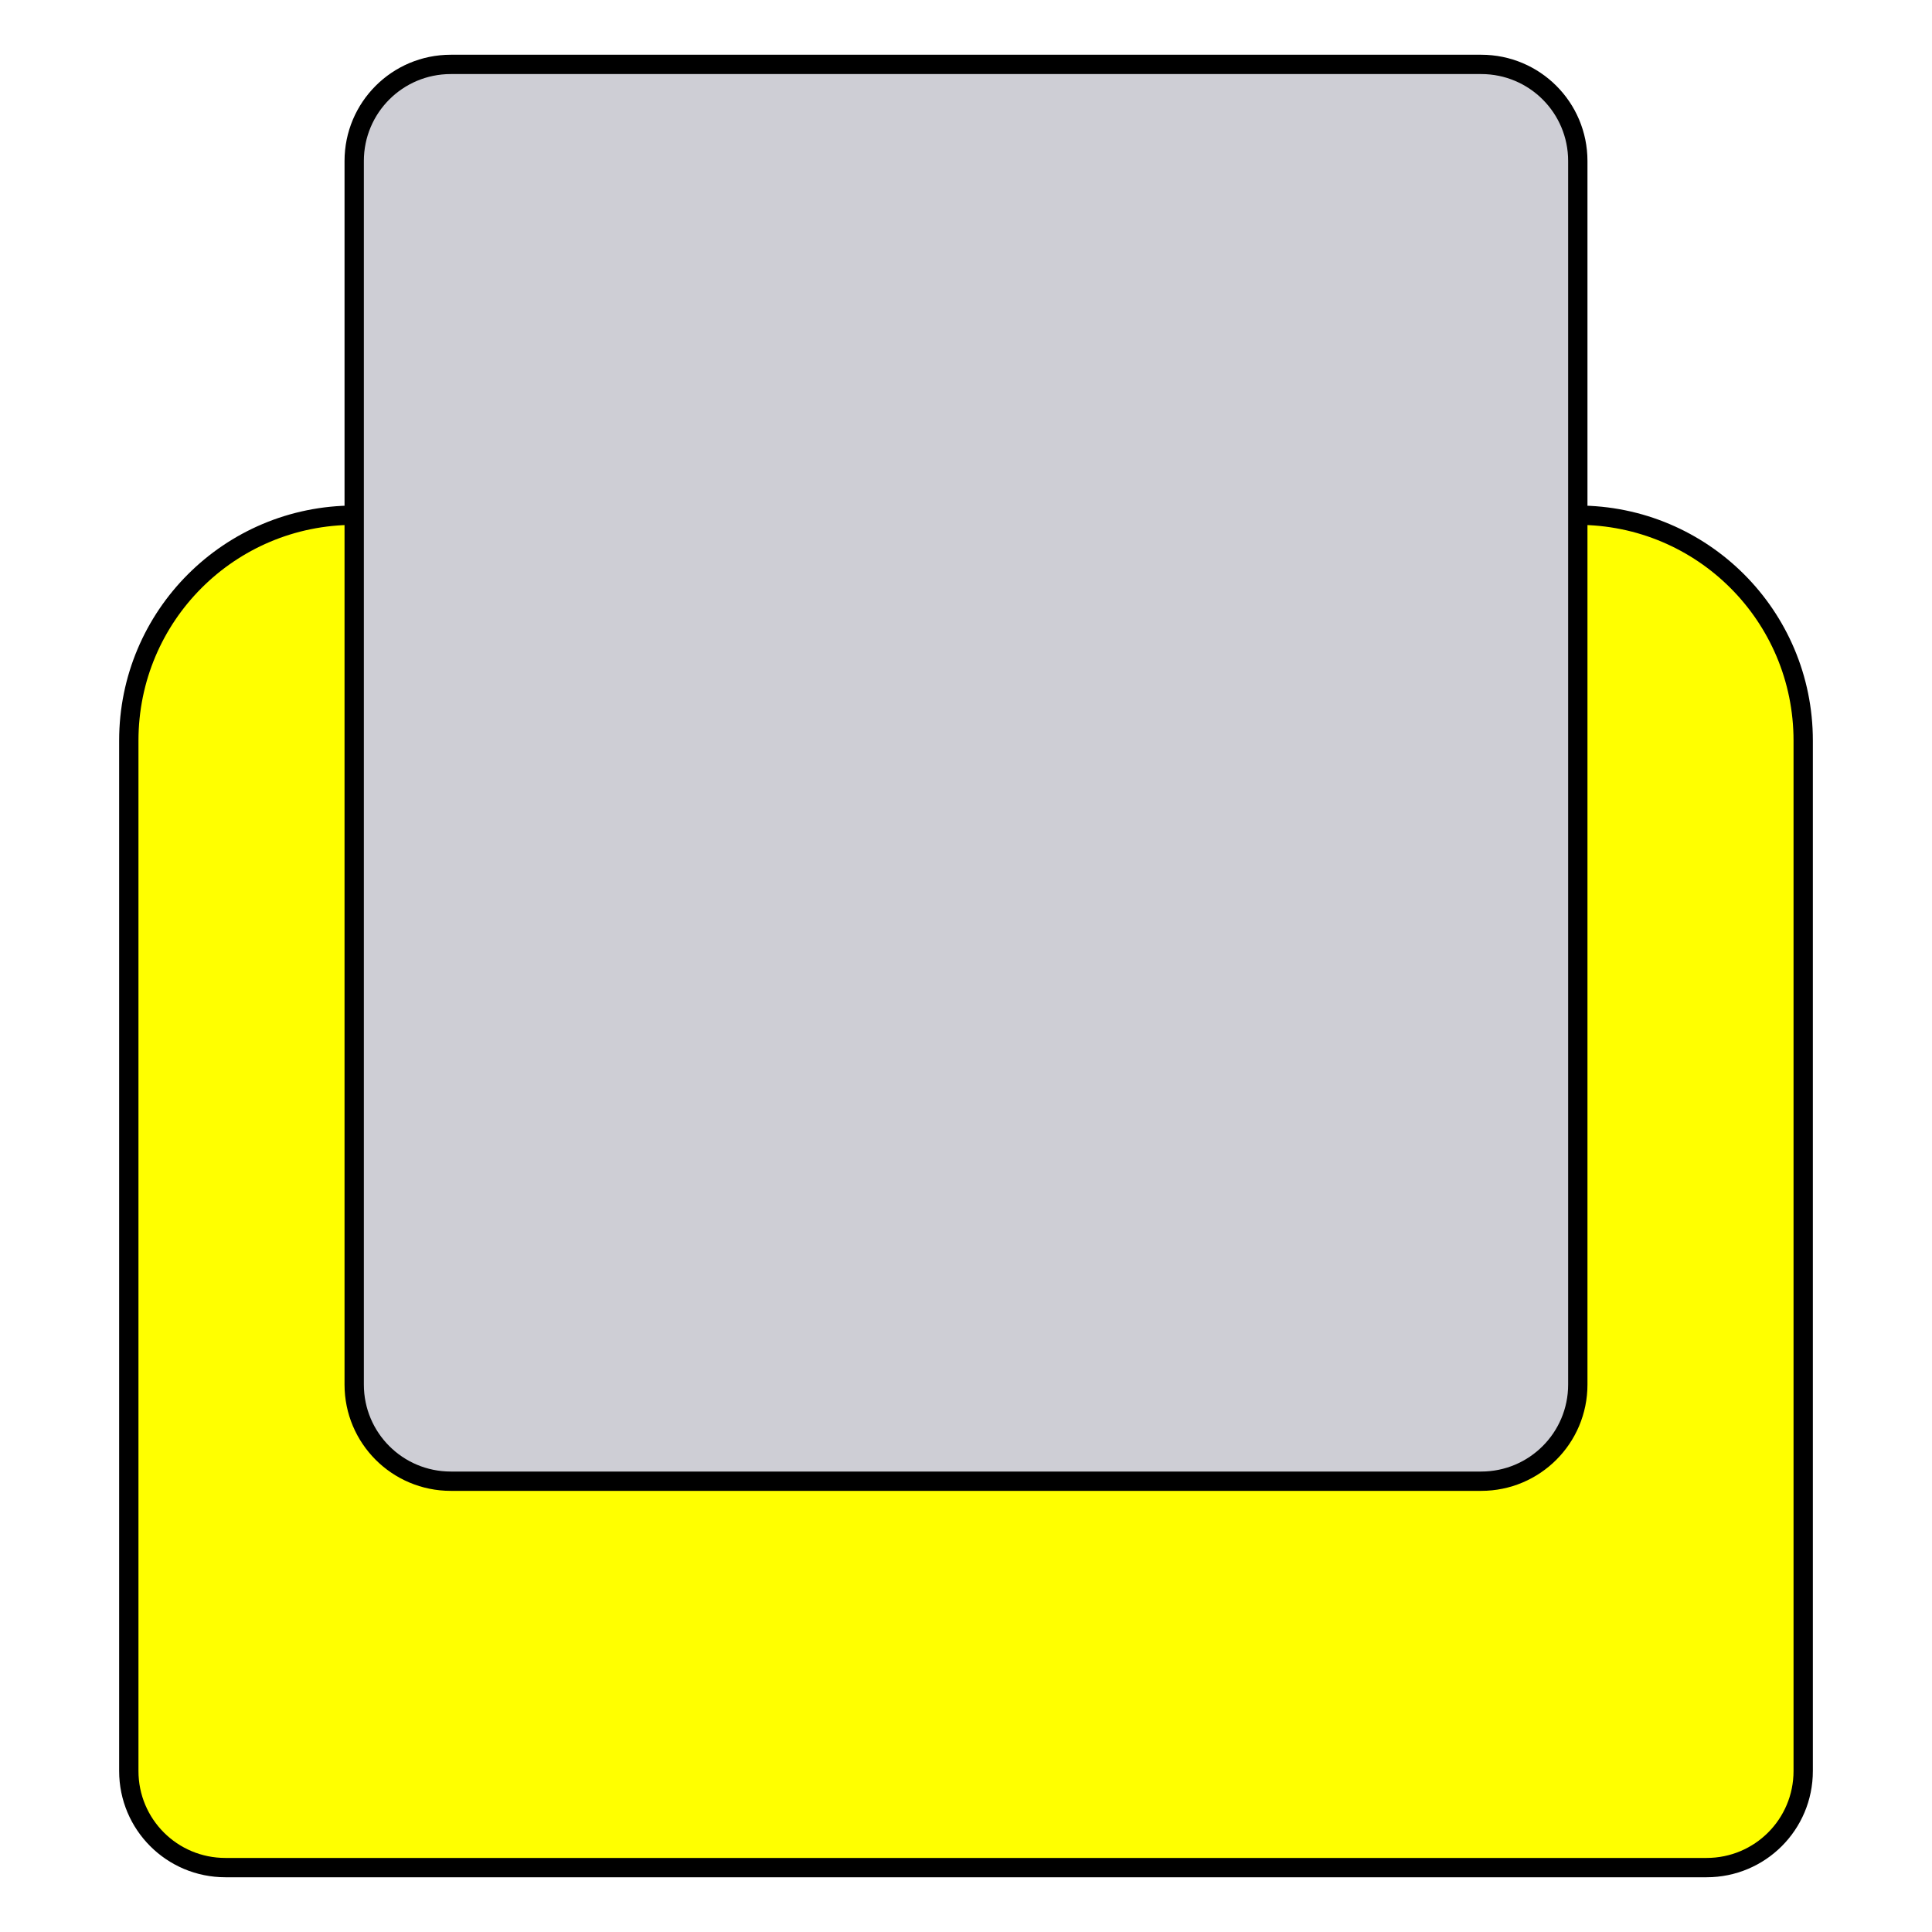
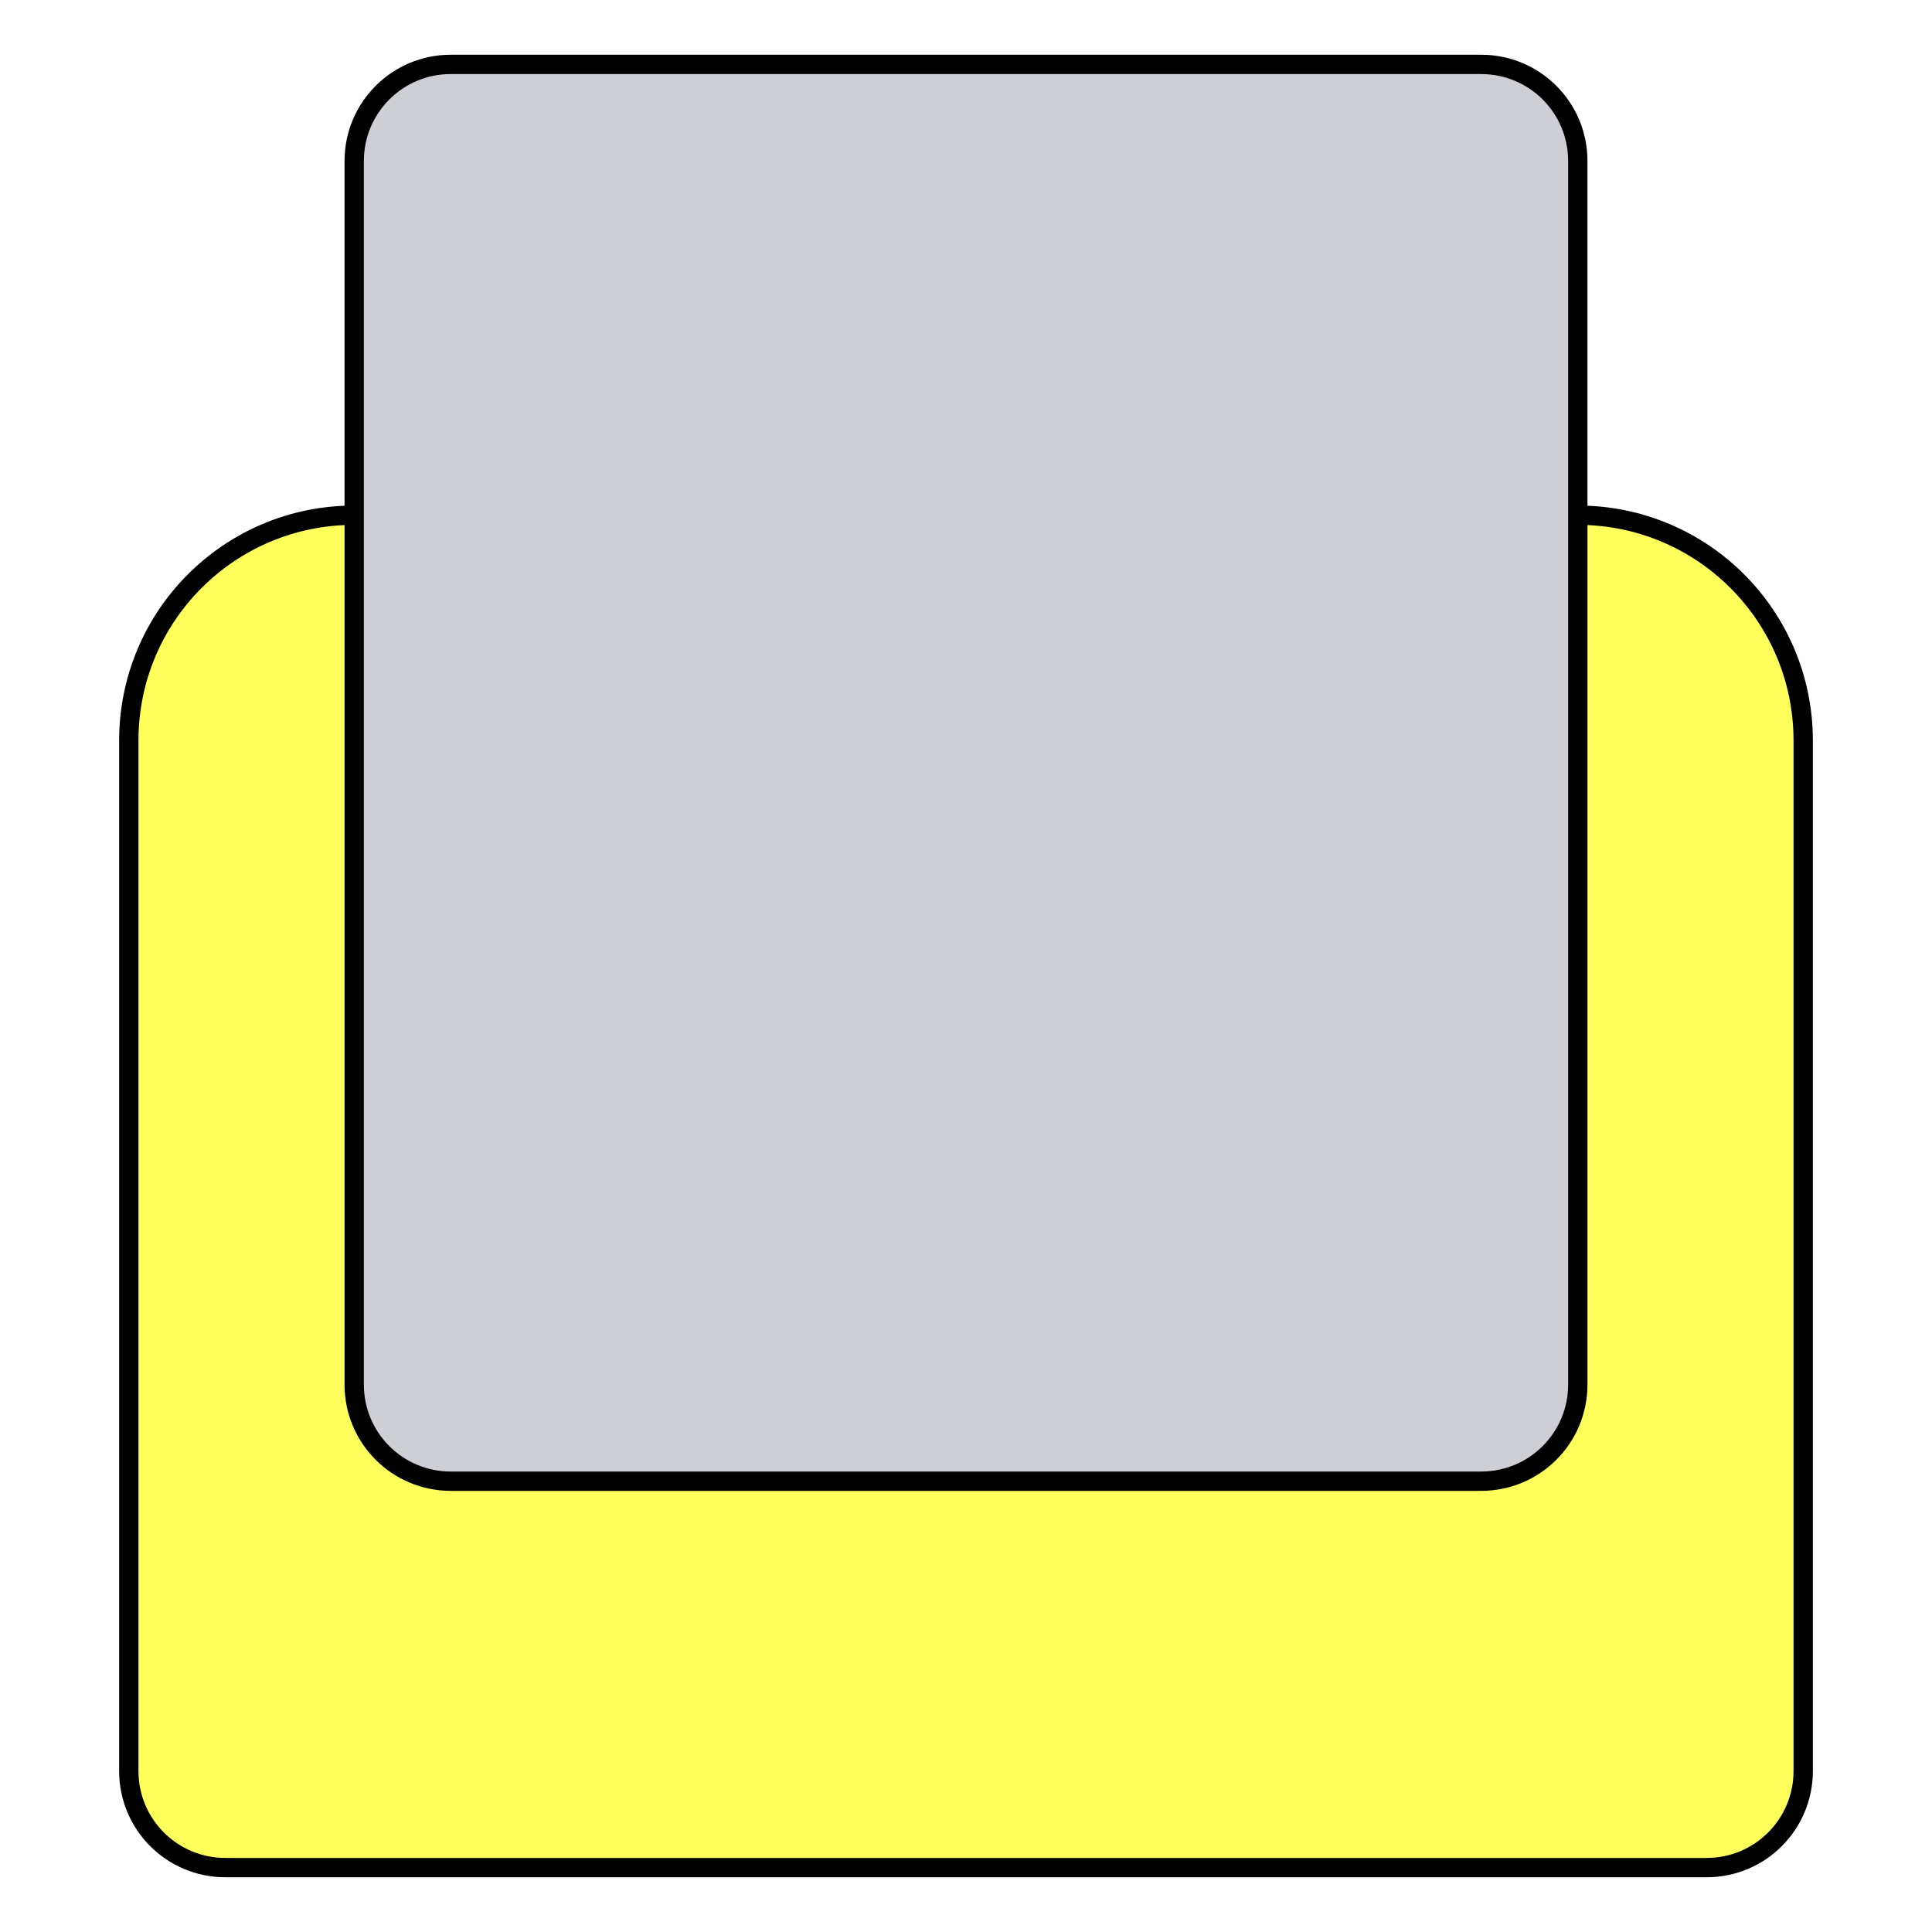
<svg xmlns="http://www.w3.org/2000/svg" viewBox="0 0 300 300" width="300" height="300">
  <style>
		tspan { white-space:pre }
- 		.shp0 { fill: #ffff00;stroke: #000000;stroke-linecap:round;stroke-linejoin:round;stroke-width: 3 } 
+ 		.shp0 { fill: #ffff5c;stroke: #000000;stroke-linecap:round;stroke-linejoin:round;stroke-width: 3 } 
		.shp1 { fill: #ceced5;stroke: #000000;stroke-linecap:round;stroke-linejoin:round;stroke-width: 3 } 
	</style>
  <path id="Shape 1" class="shp0" d="M20,115v160c0,8.3 6.7,15 15,15h230c8.3,0 15,-6.7 15,-15v-160c0,-19.36 -15.64,-35 -35,-35h-190c-19.36,0 -35,15.64 -35,35z" />
  <path id="Shape 1" class="shp0" d="null" />
  <path id="Shape 2" class="shp1" d="M55,25v190c0,8.29 6.7,15 15,15h160c8.29,0 15,-6.71 15,-15v-190c0,-8.3 -6.71,-15 -15,-15h-160c-8.3,0 -15,6.71 -15,15z" />
</svg>
